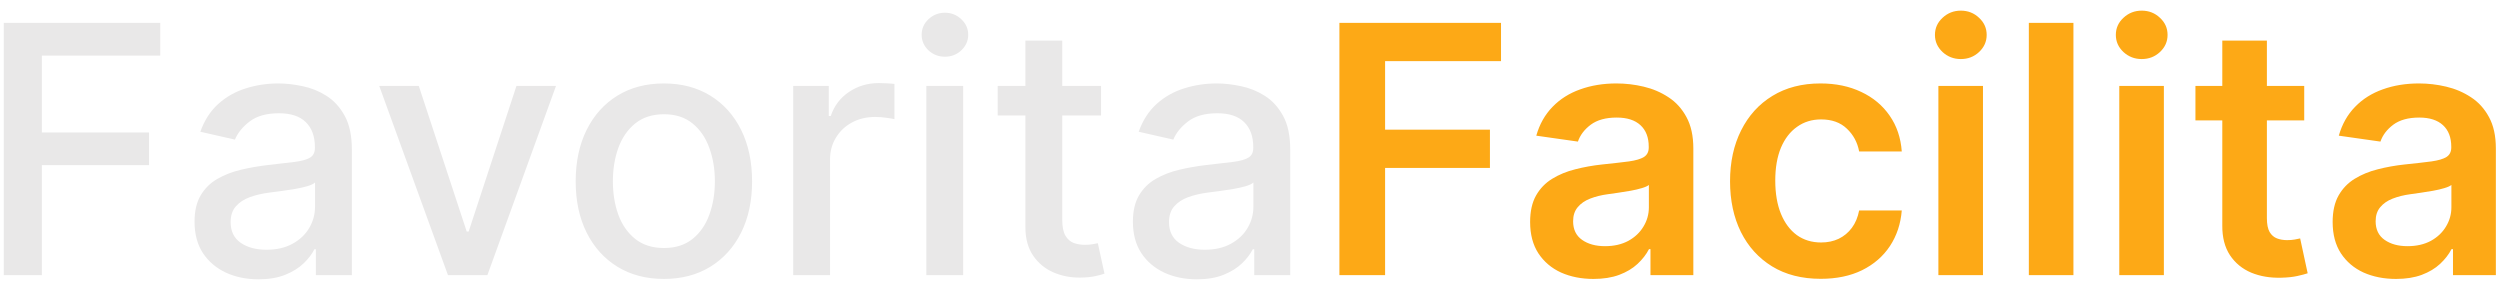
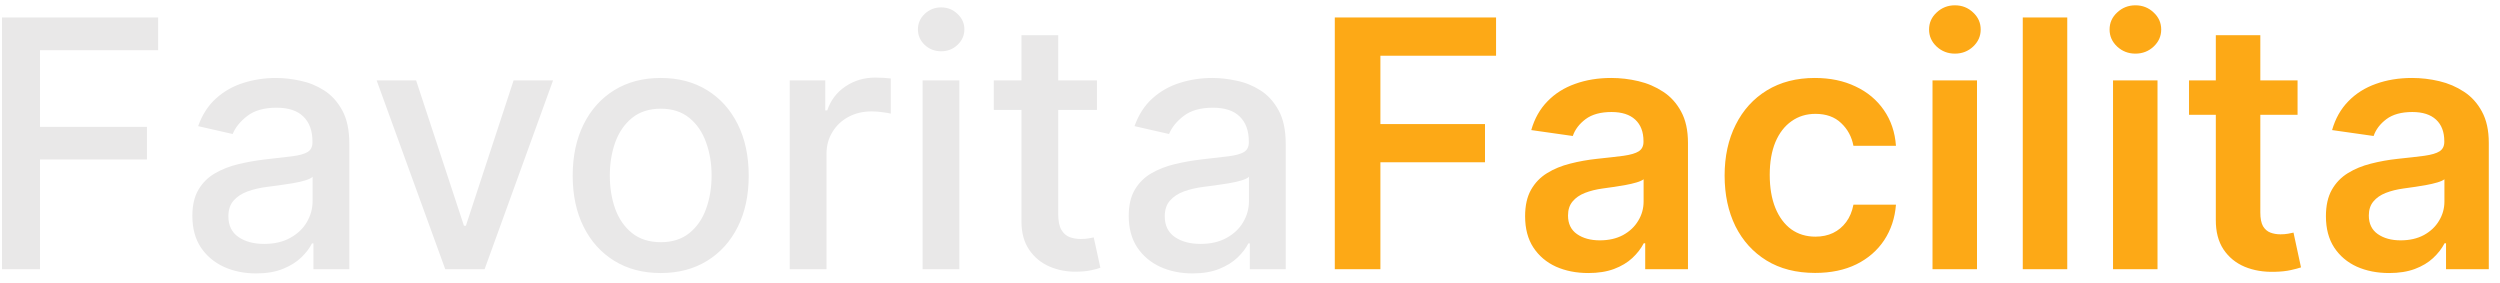
- <svg xmlns="http://www.w3.org/2000/svg" width="209" height="24" viewBox="0 0 209 24" fill="none">
-   <path d="M0.317 23V1.909H13.396V4.648H3.499V11.075H12.459V13.804H3.499V23H0.317ZM21.609 23.35C20.607 23.35 19.7 23.165 18.89 22.794C18.08 22.416 17.438 21.871 16.964 21.157C16.497 20.443 16.264 19.567 16.264 18.53C16.264 17.638 16.436 16.903 16.779 16.327C17.122 15.75 17.586 15.293 18.169 14.957C18.753 14.621 19.405 14.367 20.126 14.195C20.847 14.023 21.581 13.893 22.33 13.804C23.277 13.694 24.046 13.604 24.637 13.536C25.227 13.46 25.656 13.34 25.924 13.175C26.192 13.011 26.326 12.743 26.326 12.372V12.3C26.326 11.401 26.071 10.704 25.563 10.21C25.062 9.715 24.314 9.468 23.318 9.468C22.282 9.468 21.465 9.698 20.867 10.158C20.277 10.611 19.868 11.116 19.642 11.672L16.748 11.013C17.091 10.052 17.593 9.276 18.252 8.685C18.918 8.088 19.683 7.656 20.548 7.388C21.413 7.113 22.323 6.976 23.277 6.976C23.909 6.976 24.578 7.051 25.285 7.202C25.999 7.347 26.665 7.614 27.283 8.006C27.908 8.397 28.419 8.957 28.818 9.684C29.216 10.405 29.415 11.342 29.415 12.496V23H26.408V20.837H26.284C26.085 21.236 25.787 21.627 25.388 22.011C24.99 22.396 24.479 22.715 23.854 22.969C23.229 23.223 22.481 23.35 21.609 23.35ZM22.278 20.879C23.13 20.879 23.857 20.71 24.462 20.374C25.073 20.038 25.536 19.598 25.852 19.056C26.174 18.506 26.336 17.919 26.336 17.295V15.256C26.226 15.366 26.013 15.469 25.697 15.565C25.388 15.654 25.035 15.733 24.637 15.802C24.238 15.863 23.85 15.922 23.473 15.977C23.095 16.025 22.779 16.066 22.525 16.1C21.928 16.176 21.382 16.303 20.888 16.481C20.401 16.66 20.009 16.917 19.714 17.254C19.426 17.583 19.281 18.023 19.281 18.572C19.281 19.334 19.563 19.91 20.126 20.302C20.689 20.686 21.406 20.879 22.278 20.879ZM46.482 7.182L40.746 23H37.45L31.704 7.182H35.01L39.016 19.354H39.18L43.176 7.182H46.482ZM55.501 23.319C54.018 23.319 52.723 22.979 51.618 22.3C50.513 21.62 49.654 20.669 49.044 19.447C48.432 18.225 48.127 16.797 48.127 15.163C48.127 13.522 48.432 12.087 49.044 10.858C49.654 9.629 50.513 8.675 51.618 7.995C52.723 7.316 54.018 6.976 55.501 6.976C56.983 6.976 58.278 7.316 59.383 7.995C60.488 8.675 61.346 9.629 61.958 10.858C62.569 12.087 62.874 13.522 62.874 15.163C62.874 16.797 62.569 18.225 61.958 19.447C61.346 20.669 60.488 21.62 59.383 22.3C58.278 22.979 56.983 23.319 55.501 23.319ZM55.511 20.734C56.472 20.734 57.268 20.48 57.9 19.972C58.532 19.464 58.998 18.788 59.301 17.944C59.61 17.099 59.764 16.169 59.764 15.153C59.764 14.143 59.61 13.217 59.301 12.372C58.998 11.521 58.532 10.838 57.9 10.323C57.268 9.808 56.472 9.55 55.511 9.55C54.543 9.55 53.739 9.808 53.101 10.323C52.469 10.838 51.999 11.521 51.69 12.372C51.388 13.217 51.237 14.143 51.237 15.153C51.237 16.169 51.388 17.099 51.69 17.944C51.999 18.788 52.469 19.464 53.101 19.972C53.739 20.48 54.543 20.734 55.511 20.734ZM66.311 23V7.182H69.287V9.695H69.452C69.74 8.843 70.249 8.174 70.976 7.686C71.711 7.192 72.542 6.945 73.469 6.945C73.661 6.945 73.887 6.952 74.148 6.966C74.416 6.979 74.625 6.996 74.776 7.017V9.962C74.653 9.928 74.433 9.89 74.117 9.849C73.802 9.801 73.486 9.777 73.17 9.777C72.442 9.777 71.793 9.931 71.224 10.24C70.66 10.543 70.214 10.965 69.885 11.507C69.555 12.043 69.39 12.654 69.39 13.34V23H66.311ZM77.441 23V7.182H80.52V23H77.441ZM78.996 4.741C78.461 4.741 78.001 4.563 77.616 4.206C77.239 3.842 77.05 3.409 77.05 2.908C77.05 2.4 77.239 1.967 77.616 1.61C78.001 1.247 78.461 1.065 78.996 1.065C79.532 1.065 79.988 1.247 80.366 1.61C80.75 1.967 80.942 2.4 80.942 2.908C80.942 3.409 80.75 3.842 80.366 4.206C79.988 4.563 79.532 4.741 78.996 4.741ZM92.047 7.182V9.653H83.406V7.182H92.047ZM85.724 3.392H88.803V18.355C88.803 18.953 88.892 19.402 89.07 19.704C89.249 20 89.479 20.202 89.76 20.312C90.049 20.415 90.361 20.467 90.698 20.467C90.945 20.467 91.161 20.45 91.346 20.415C91.532 20.381 91.676 20.353 91.779 20.333L92.335 22.876C92.156 22.945 91.902 23.014 91.573 23.082C91.243 23.158 90.831 23.199 90.337 23.206C89.527 23.22 88.772 23.076 88.072 22.773C87.371 22.471 86.805 22.005 86.372 21.373C85.94 20.741 85.724 19.948 85.724 18.994V3.392ZM100.056 23.35C99.054 23.35 98.147 23.165 97.337 22.794C96.527 22.416 95.885 21.871 95.412 21.157C94.945 20.443 94.711 19.567 94.711 18.53C94.711 17.638 94.883 16.903 95.226 16.327C95.57 15.75 96.033 15.293 96.617 14.957C97.2 14.621 97.852 14.367 98.573 14.195C99.294 14.023 100.029 13.893 100.777 13.804C101.724 13.694 102.493 13.604 103.084 13.536C103.674 13.46 104.103 13.34 104.371 13.175C104.639 13.011 104.773 12.743 104.773 12.372V12.3C104.773 11.401 104.519 10.704 104.011 10.21C103.509 9.715 102.761 9.468 101.766 9.468C100.729 9.468 99.912 9.698 99.315 10.158C98.724 10.611 98.316 11.116 98.089 11.672L95.195 11.013C95.539 10.052 96.04 9.276 96.699 8.685C97.365 8.088 98.13 7.656 98.995 7.388C99.86 7.113 100.77 6.976 101.724 6.976C102.356 6.976 103.025 7.051 103.733 7.202C104.447 7.347 105.113 7.614 105.73 8.006C106.355 8.397 106.867 8.957 107.265 9.684C107.663 10.405 107.862 11.342 107.862 12.496V23H104.855V20.837H104.732C104.532 21.236 104.234 21.627 103.836 22.011C103.437 22.396 102.926 22.715 102.301 22.969C101.676 23.223 100.928 23.35 100.056 23.35ZM100.725 20.879C101.577 20.879 102.305 20.71 102.909 20.374C103.52 20.038 103.983 19.598 104.299 19.056C104.622 18.506 104.783 17.919 104.783 17.295V15.256C104.673 15.366 104.46 15.469 104.145 15.565C103.836 15.654 103.482 15.733 103.084 15.802C102.686 15.863 102.298 15.922 101.92 15.977C101.542 16.025 101.227 16.066 100.973 16.1C100.375 16.176 99.829 16.303 99.335 16.481C98.848 16.66 98.456 16.917 98.161 17.254C97.873 17.583 97.729 18.023 97.729 18.572C97.729 19.334 98.01 19.91 98.573 20.302C99.136 20.686 99.854 20.879 100.725 20.879Z" fill="#E9E8E8" />
-   <path d="M111.974 23V1.909H125.485V5.112H115.794V10.838H124.558V14.04H115.794V23H111.974ZM133.211 23.319C132.209 23.319 131.306 23.141 130.503 22.784C129.707 22.42 129.075 21.884 128.608 21.177C128.148 20.47 127.918 19.598 127.918 18.561C127.918 17.669 128.083 16.931 128.412 16.347C128.742 15.764 129.192 15.297 129.762 14.947C130.331 14.597 130.973 14.332 131.687 14.154C132.408 13.968 133.153 13.835 133.922 13.752C134.849 13.656 135.601 13.57 136.177 13.495C136.754 13.412 137.173 13.289 137.434 13.124C137.702 12.952 137.835 12.688 137.835 12.331V12.269C137.835 11.493 137.605 10.893 137.145 10.467C136.685 10.041 136.023 9.828 135.158 9.828C134.245 9.828 133.52 10.028 132.985 10.426C132.456 10.824 132.099 11.294 131.914 11.837L128.433 11.342C128.708 10.381 129.161 9.578 129.792 8.933C130.424 8.28 131.196 7.793 132.11 7.47C133.023 7.141 134.032 6.976 135.137 6.976C135.899 6.976 136.658 7.065 137.413 7.244C138.168 7.422 138.858 7.717 139.483 8.129C140.108 8.534 140.609 9.087 140.987 9.787C141.371 10.488 141.563 11.363 141.563 12.413V23H137.98V20.827H137.856C137.629 21.267 137.31 21.678 136.898 22.063C136.493 22.441 135.982 22.746 135.364 22.979C134.753 23.206 134.035 23.319 133.211 23.319ZM134.18 20.58C134.928 20.58 135.577 20.432 136.126 20.137C136.675 19.835 137.097 19.437 137.393 18.942C137.695 18.448 137.846 17.909 137.846 17.326V15.462C137.729 15.558 137.53 15.647 137.248 15.729C136.974 15.812 136.665 15.884 136.322 15.946C135.978 16.008 135.638 16.062 135.302 16.11C134.966 16.159 134.674 16.2 134.427 16.234C133.871 16.309 133.373 16.433 132.933 16.605C132.494 16.776 132.147 17.017 131.893 17.326C131.639 17.628 131.512 18.019 131.512 18.5C131.512 19.186 131.763 19.704 132.264 20.055C132.765 20.405 133.404 20.58 134.18 20.58ZM152.212 23.309C150.633 23.309 149.277 22.962 148.144 22.269C147.018 21.575 146.15 20.618 145.539 19.396C144.934 18.167 144.632 16.752 144.632 15.153C144.632 13.546 144.941 12.128 145.559 10.899C146.177 9.664 147.049 8.703 148.175 8.016C149.308 7.323 150.646 6.976 152.191 6.976C153.475 6.976 154.611 7.213 155.6 7.686C156.595 8.153 157.388 8.816 157.979 9.674C158.569 10.525 158.906 11.521 158.988 12.661H155.425C155.281 11.898 154.937 11.263 154.395 10.755C153.86 10.24 153.142 9.983 152.243 9.983C151.481 9.983 150.811 10.189 150.235 10.601C149.658 11.006 149.208 11.589 148.885 12.352C148.57 13.114 148.412 14.027 148.412 15.091C148.412 16.169 148.57 17.096 148.885 17.871C149.201 18.64 149.644 19.234 150.214 19.653C150.791 20.065 151.467 20.271 152.243 20.271C152.792 20.271 153.283 20.168 153.715 19.962C154.155 19.749 154.522 19.444 154.817 19.046C155.113 18.647 155.315 18.163 155.425 17.593H158.988C158.899 18.712 158.569 19.704 157.999 20.57C157.43 21.428 156.654 22.101 155.672 22.588C154.69 23.069 153.537 23.309 152.212 23.309ZM162.049 23V7.182H165.777V23H162.049ZM163.924 4.937C163.333 4.937 162.825 4.741 162.399 4.35C161.974 3.952 161.761 3.474 161.761 2.918C161.761 2.355 161.974 1.878 162.399 1.487C162.825 1.089 163.333 0.89 163.924 0.89C164.521 0.89 165.029 1.089 165.448 1.487C165.873 1.878 166.086 2.355 166.086 2.918C166.086 3.474 165.873 3.952 165.448 4.35C165.029 4.741 164.521 4.937 163.924 4.937ZM173.339 1.909V23H169.611V1.909H173.339ZM177.172 23V7.182H180.9V23H177.172ZM179.047 4.937C178.456 4.937 177.948 4.741 177.522 4.35C177.097 3.952 176.884 3.474 176.884 2.918C176.884 2.355 177.097 1.878 177.522 1.487C177.948 1.089 178.456 0.89 179.047 0.89C179.644 0.89 180.152 1.089 180.571 1.487C180.996 1.878 181.209 2.355 181.209 2.918C181.209 3.474 180.996 3.952 180.571 4.35C180.152 4.741 179.644 4.937 179.047 4.937ZM192.633 7.182V10.065H183.539V7.182H192.633ZM185.784 3.392H189.512V18.242C189.512 18.743 189.588 19.128 189.739 19.396C189.897 19.657 190.103 19.835 190.357 19.931C190.611 20.027 190.892 20.075 191.201 20.075C191.435 20.075 191.647 20.058 191.84 20.024C192.039 19.989 192.19 19.959 192.293 19.931L192.921 22.846C192.722 22.914 192.437 22.99 192.066 23.072C191.702 23.154 191.256 23.203 190.727 23.216C189.794 23.244 188.953 23.103 188.204 22.794C187.456 22.478 186.862 21.991 186.423 21.332C185.99 20.673 185.777 19.849 185.784 18.86V3.392ZM200.302 23.319C199.3 23.319 198.397 23.141 197.594 22.784C196.797 22.42 196.166 21.884 195.699 21.177C195.239 20.47 195.009 19.598 195.009 18.561C195.009 17.669 195.174 16.931 195.503 16.347C195.833 15.764 196.283 15.297 196.852 14.947C197.422 14.597 198.064 14.332 198.778 14.154C199.499 13.968 200.244 13.835 201.013 13.752C201.94 13.656 202.691 13.57 203.268 13.495C203.845 13.412 204.264 13.289 204.525 13.124C204.792 12.952 204.926 12.688 204.926 12.331V12.269C204.926 11.493 204.696 10.893 204.236 10.467C203.776 10.041 203.114 9.828 202.249 9.828C201.336 9.828 200.611 10.028 200.076 10.426C199.547 10.824 199.19 11.294 199.005 11.837L195.524 11.342C195.799 10.381 196.252 9.578 196.883 8.933C197.515 8.28 198.287 7.793 199.2 7.47C200.113 7.141 201.123 6.976 202.228 6.976C202.99 6.976 203.749 7.065 204.504 7.244C205.259 7.422 205.949 7.717 206.574 8.129C207.199 8.534 207.7 9.087 208.078 9.787C208.462 10.488 208.654 11.363 208.654 12.413V23H205.07V20.827H204.947C204.72 21.267 204.401 21.678 203.989 22.063C203.584 22.441 203.073 22.746 202.455 22.979C201.844 23.206 201.126 23.319 200.302 23.319ZM201.27 20.58C202.019 20.58 202.667 20.432 203.217 20.137C203.766 19.835 204.188 19.437 204.483 18.942C204.785 18.448 204.937 17.909 204.937 17.326V15.462C204.82 15.558 204.621 15.647 204.339 15.729C204.065 15.812 203.756 15.884 203.412 15.946C203.069 16.008 202.729 16.062 202.393 16.11C202.056 16.159 201.765 16.2 201.517 16.234C200.961 16.309 200.464 16.433 200.024 16.605C199.585 16.776 199.238 17.017 198.984 17.326C198.73 17.628 198.603 18.019 198.603 18.5C198.603 19.186 198.854 19.704 199.355 20.055C199.856 20.405 200.495 20.58 201.27 20.58Z" fill="#FDA916" />
+ <svg xmlns="http://www.w3.org/2000/svg" width="195" height="22" viewBox="0 0 195 22" fill="none">
+   <path d="M0.157 21V1.364H12.334V3.914H3.12V9.897H11.462V12.438H3.12V21H0.157ZM19.981 21.326C19.047 21.326 18.204 21.153 17.449 20.808C16.695 20.457 16.098 19.948 15.656 19.284C15.222 18.619 15.004 17.804 15.004 16.839C15.004 16.008 15.164 15.324 15.484 14.787C15.803 14.25 16.235 13.825 16.778 13.512C17.322 13.198 17.929 12.962 18.6 12.802C19.271 12.642 19.955 12.521 20.652 12.438C21.534 12.336 22.25 12.252 22.799 12.189C23.349 12.118 23.749 12.006 23.998 11.853C24.247 11.7 24.372 11.45 24.372 11.105V11.038C24.372 10.201 24.136 9.552 23.663 9.092C23.196 8.631 22.499 8.401 21.572 8.401C20.607 8.401 19.846 8.615 19.29 9.044C18.741 9.466 18.36 9.935 18.149 10.453L15.455 9.839C15.775 8.945 16.241 8.222 16.855 7.673C17.475 7.116 18.188 6.714 18.993 6.464C19.799 6.209 20.645 6.081 21.534 6.081C22.122 6.081 22.745 6.151 23.404 6.292C24.068 6.426 24.688 6.675 25.264 7.04C25.845 7.404 26.322 7.925 26.692 8.603C27.063 9.274 27.248 10.146 27.248 11.22V21H24.449V18.986H24.334C24.148 19.357 23.87 19.722 23.5 20.079C23.129 20.438 22.652 20.735 22.071 20.971C21.489 21.208 20.792 21.326 19.981 21.326ZM20.604 19.025C21.396 19.025 22.074 18.868 22.637 18.555C23.205 18.242 23.637 17.833 23.931 17.328C24.231 16.816 24.382 16.27 24.382 15.688V13.79C24.279 13.892 24.081 13.988 23.787 14.077C23.5 14.161 23.17 14.234 22.799 14.298C22.429 14.355 22.068 14.41 21.716 14.461C21.364 14.506 21.07 14.544 20.834 14.576C20.278 14.646 19.77 14.765 19.309 14.931C18.856 15.097 18.491 15.337 18.216 15.65C17.948 15.957 17.814 16.366 17.814 16.877C17.814 17.587 18.076 18.124 18.6 18.488C19.124 18.846 19.792 19.025 20.604 19.025ZM43.138 6.273L37.798 21H34.73L29.379 6.273H32.457L36.187 17.606H36.34L40.06 6.273H43.138ZM51.535 21.297C50.154 21.297 48.949 20.981 47.92 20.348C46.891 19.715 46.092 18.83 45.523 17.692C44.954 16.554 44.67 15.225 44.67 13.704C44.67 12.176 44.954 10.84 45.523 9.696C46.092 8.551 46.891 7.663 47.92 7.03C48.949 6.397 50.154 6.081 51.535 6.081C52.916 6.081 54.121 6.397 55.15 7.03C56.179 7.663 56.978 8.551 57.547 9.696C58.116 10.84 58.4 12.176 58.4 13.704C58.4 15.225 58.116 16.554 57.547 17.692C56.978 18.83 56.179 19.715 55.15 20.348C54.121 20.981 52.916 21.297 51.535 21.297ZM51.545 18.891C52.44 18.891 53.181 18.654 53.769 18.181C54.357 17.708 54.792 17.078 55.073 16.292C55.361 15.506 55.504 14.64 55.504 13.694C55.504 12.754 55.361 11.891 55.073 11.105C54.792 10.312 54.357 9.676 53.769 9.197C53.181 8.718 52.44 8.478 51.545 8.478C50.643 8.478 49.895 8.718 49.301 9.197C48.713 9.676 48.275 10.312 47.987 11.105C47.706 11.891 47.566 12.754 47.566 13.694C47.566 14.64 47.706 15.506 47.987 16.292C48.275 17.078 48.713 17.708 49.301 18.181C49.895 18.654 50.643 18.891 51.545 18.891ZM61.6 21V6.273H64.371V8.612H64.524C64.793 7.82 65.266 7.196 65.943 6.743C66.627 6.282 67.401 6.052 68.264 6.052C68.443 6.052 68.654 6.059 68.897 6.071C69.146 6.084 69.341 6.1 69.481 6.119V8.862C69.366 8.83 69.162 8.794 68.868 8.756C68.574 8.711 68.28 8.689 67.986 8.689C67.308 8.689 66.704 8.833 66.174 9.12C65.649 9.402 65.234 9.795 64.927 10.3C64.62 10.798 64.467 11.367 64.467 12.006V21H61.6ZM71.962 21V6.273H74.829V21H71.962ZM73.41 4C72.912 4 72.483 3.834 72.125 3.502C71.774 3.163 71.598 2.76 71.598 2.294C71.598 1.821 71.774 1.418 72.125 1.086C72.483 0.747 72.912 0.577 73.41 0.577C73.909 0.577 74.334 0.747 74.685 1.086C75.043 1.418 75.222 1.821 75.222 2.294C75.222 2.76 75.043 3.163 74.685 3.502C74.334 3.834 73.909 4 73.41 4ZM85.561 6.273V8.574H77.516V6.273H85.561ZM79.674 2.744H82.54V16.676C82.54 17.232 82.624 17.651 82.79 17.932C82.956 18.207 83.17 18.395 83.432 18.497C83.701 18.593 83.991 18.641 84.305 18.641C84.535 18.641 84.736 18.625 84.909 18.593C85.081 18.561 85.216 18.536 85.311 18.517L85.829 20.885C85.663 20.949 85.426 21.013 85.12 21.077C84.813 21.147 84.429 21.185 83.969 21.192C83.215 21.204 82.512 21.07 81.86 20.789C81.208 20.508 80.68 20.073 80.278 19.485C79.875 18.897 79.674 18.159 79.674 17.27V2.744ZM93.018 21.326C92.085 21.326 91.241 21.153 90.487 20.808C89.732 20.457 89.135 19.948 88.694 19.284C88.259 18.619 88.041 17.804 88.041 16.839C88.041 16.008 88.201 15.324 88.521 14.787C88.841 14.25 89.272 13.825 89.815 13.512C90.359 13.198 90.966 12.962 91.637 12.802C92.308 12.642 92.992 12.521 93.689 12.438C94.571 12.336 95.287 12.252 95.837 12.189C96.386 12.118 96.786 12.006 97.035 11.853C97.284 11.7 97.409 11.45 97.409 11.105V11.038C97.409 10.201 97.173 9.552 96.7 9.092C96.233 8.631 95.536 8.401 94.609 8.401C93.644 8.401 92.883 8.615 92.327 9.044C91.778 9.466 91.397 9.935 91.186 10.453L88.492 9.839C88.812 8.945 89.278 8.222 89.892 7.673C90.512 7.116 91.225 6.714 92.03 6.464C92.836 6.209 93.683 6.081 94.571 6.081C95.159 6.081 95.782 6.151 96.441 6.292C97.106 6.426 97.725 6.675 98.301 7.04C98.882 7.404 99.359 7.925 99.729 8.603C100.1 9.274 100.286 10.146 100.286 11.22V21H97.486V18.986H97.371C97.185 19.357 96.907 19.722 96.537 20.079C96.166 20.438 95.69 20.735 95.108 20.971C94.526 21.208 93.829 21.326 93.018 21.326ZM93.641 19.025C94.434 19.025 95.111 18.868 95.674 18.555C96.243 18.242 96.674 17.833 96.968 17.328C97.269 16.816 97.419 16.27 97.419 15.688V13.79C97.316 13.892 97.118 13.988 96.824 14.077C96.537 14.161 96.207 14.234 95.837 14.298C95.466 14.355 95.105 14.41 94.753 14.461C94.402 14.506 94.108 14.544 93.871 14.576C93.315 14.646 92.807 14.765 92.347 14.931C91.893 15.097 91.528 15.337 91.254 15.65C90.985 15.957 90.851 16.366 90.851 16.877C90.851 17.587 91.113 18.124 91.637 18.488C92.161 18.846 92.829 19.025 93.641 19.025Z" fill="#E9E8E8" />
+   <path d="M104.114 21V1.364H116.693V4.346H107.671V9.676H115.83V12.658H107.671V21H104.114ZM123.887 21.297C122.953 21.297 122.113 21.131 121.365 20.799C120.623 20.46 120.035 19.961 119.601 19.303C119.172 18.645 118.958 17.833 118.958 16.867C118.958 16.037 119.112 15.349 119.419 14.806C119.725 14.263 120.144 13.828 120.675 13.502C121.205 13.176 121.803 12.93 122.468 12.764C123.139 12.591 123.832 12.467 124.548 12.39C125.411 12.3 126.111 12.22 126.648 12.15C127.185 12.073 127.575 11.959 127.818 11.805C128.067 11.645 128.192 11.399 128.192 11.067V11.009C128.192 10.287 127.977 9.728 127.549 9.331C127.121 8.935 126.504 8.737 125.699 8.737C124.849 8.737 124.174 8.922 123.676 9.293C123.183 9.664 122.851 10.102 122.678 10.607L119.438 10.146C119.693 9.251 120.115 8.504 120.703 7.903C121.291 7.295 122.01 6.842 122.861 6.541C123.711 6.234 124.65 6.081 125.68 6.081C126.389 6.081 127.095 6.164 127.798 6.33C128.502 6.496 129.144 6.771 129.726 7.155C130.307 7.532 130.774 8.047 131.126 8.699C131.483 9.351 131.662 10.165 131.662 11.143V21H128.326V18.977H128.211C128 19.386 127.703 19.77 127.319 20.128C126.942 20.479 126.466 20.764 125.89 20.981C125.322 21.192 124.654 21.297 123.887 21.297ZM124.788 18.747C125.485 18.747 126.089 18.609 126.6 18.334C127.111 18.053 127.504 17.683 127.779 17.222C128.061 16.762 128.201 16.26 128.201 15.717V13.982C128.093 14.071 127.907 14.154 127.645 14.231C127.389 14.307 127.102 14.375 126.782 14.432C126.463 14.49 126.146 14.541 125.833 14.586C125.52 14.63 125.248 14.669 125.018 14.701C124.5 14.771 124.037 14.886 123.628 15.046C123.219 15.206 122.896 15.429 122.659 15.717C122.423 15.998 122.305 16.363 122.305 16.81C122.305 17.449 122.538 17.932 123.004 18.258C123.471 18.584 124.066 18.747 124.788 18.747ZM141.577 21.288C140.106 21.288 138.844 20.965 137.789 20.319C136.741 19.674 135.932 18.782 135.363 17.644C134.801 16.5 134.52 15.183 134.52 13.694C134.52 12.198 134.807 10.878 135.383 9.734C135.958 8.583 136.77 7.689 137.818 7.049C138.873 6.404 140.119 6.081 141.557 6.081C142.753 6.081 143.811 6.301 144.731 6.743C145.658 7.177 146.396 7.794 146.946 8.593C147.496 9.386 147.809 10.312 147.885 11.374H144.568C144.434 10.664 144.114 10.073 143.609 9.6C143.111 9.12 142.443 8.881 141.605 8.881C140.896 8.881 140.273 9.072 139.736 9.456C139.199 9.833 138.78 10.376 138.48 11.086C138.186 11.796 138.039 12.646 138.039 13.636C138.039 14.64 138.186 15.503 138.48 16.225C138.774 16.941 139.186 17.494 139.716 17.884C140.253 18.267 140.883 18.459 141.605 18.459C142.117 18.459 142.574 18.363 142.976 18.172C143.385 17.973 143.727 17.689 144.002 17.318C144.277 16.947 144.466 16.497 144.568 15.966H147.885C147.802 17.008 147.496 17.932 146.965 18.737C146.434 19.536 145.712 20.163 144.798 20.616C143.884 21.064 142.81 21.288 141.577 21.288ZM150.736 21V6.273H154.206V21H150.736ZM152.481 4.183C151.931 4.183 151.458 4 151.062 3.636C150.665 3.265 150.467 2.821 150.467 2.303C150.467 1.779 150.665 1.335 151.062 0.971C151.458 0.6 151.931 0.414 152.481 0.414C153.037 0.414 153.51 0.6 153.9 0.971C154.296 1.335 154.494 1.779 154.494 2.303C154.494 2.821 154.296 3.265 153.9 3.636C153.51 4 153.037 4.183 152.481 4.183ZM161.246 1.364V21H157.776V1.364H161.246ZM164.816 21V6.273H168.286V21H164.816ZM166.561 4.183C166.011 4.183 165.538 4 165.142 3.636C164.745 3.265 164.547 2.821 164.547 2.303C164.547 1.779 164.745 1.335 165.142 0.971C165.538 0.6 166.011 0.414 166.561 0.414C167.117 0.414 167.59 0.6 167.98 0.971C168.376 1.335 168.574 1.779 168.574 2.303C168.574 2.821 168.376 3.265 167.98 3.636C167.59 4 167.117 4.183 166.561 4.183ZM179.21 6.273V8.957H170.743V6.273H179.21ZM172.834 2.744H176.305V16.57C176.305 17.037 176.375 17.395 176.515 17.644C176.662 17.887 176.854 18.053 177.091 18.143C177.327 18.232 177.589 18.277 177.877 18.277C178.094 18.277 178.292 18.261 178.471 18.229C178.657 18.197 178.797 18.168 178.893 18.143L179.478 20.856C179.293 20.92 179.028 20.99 178.682 21.067C178.344 21.144 177.928 21.189 177.436 21.201C176.567 21.227 175.784 21.096 175.087 20.808C174.39 20.514 173.837 20.06 173.428 19.447C173.025 18.833 172.827 18.066 172.834 17.146V2.744ZM186.35 21.297C185.417 21.297 184.577 21.131 183.829 20.799C183.087 20.46 182.499 19.961 182.065 19.303C181.636 18.645 181.422 17.833 181.422 16.867C181.422 16.037 181.576 15.349 181.882 14.806C182.189 14.263 182.608 13.828 183.138 13.502C183.669 13.176 184.267 12.93 184.931 12.764C185.603 12.591 186.296 12.467 187.012 12.39C187.875 12.3 188.575 12.22 189.112 12.15C189.649 12.073 190.039 11.959 190.282 11.805C190.531 11.645 190.655 11.399 190.655 11.067V11.009C190.655 10.287 190.441 9.728 190.013 9.331C189.585 8.935 188.968 8.737 188.163 8.737C187.312 8.737 186.638 8.922 186.139 9.293C185.647 9.664 185.315 10.102 185.142 10.607L181.902 10.146C182.157 9.251 182.579 8.504 183.167 7.903C183.755 7.295 184.474 6.842 185.324 6.541C186.175 6.234 187.114 6.081 188.143 6.081C188.853 6.081 189.559 6.164 190.262 6.33C190.965 6.496 191.608 6.771 192.19 7.155C192.771 7.532 193.238 8.047 193.589 8.699C193.947 9.351 194.126 10.165 194.126 11.143V21H190.79V18.977H190.675C190.464 19.386 190.166 19.77 189.783 20.128C189.406 20.479 188.93 20.764 188.354 20.981C187.785 21.192 187.117 21.297 186.35 21.297ZM187.252 18.747C187.948 18.747 188.552 18.609 189.064 18.334C189.575 18.053 189.968 17.683 190.243 17.222C190.524 16.762 190.665 16.26 190.665 15.717V13.982C190.556 14.071 190.371 14.154 190.109 14.231C189.853 14.307 189.566 14.375 189.246 14.432C188.926 14.49 188.61 14.541 188.297 14.586C187.984 14.63 187.712 14.669 187.482 14.701C186.964 14.771 186.501 14.886 186.092 15.046C185.682 15.206 185.36 15.429 185.123 15.717C184.887 15.998 184.768 16.363 184.768 16.81C184.768 17.449 185.002 17.932 185.468 18.258C185.935 18.584 186.529 18.747 187.252 18.747Z" fill="#FDA916" />
</svg>
